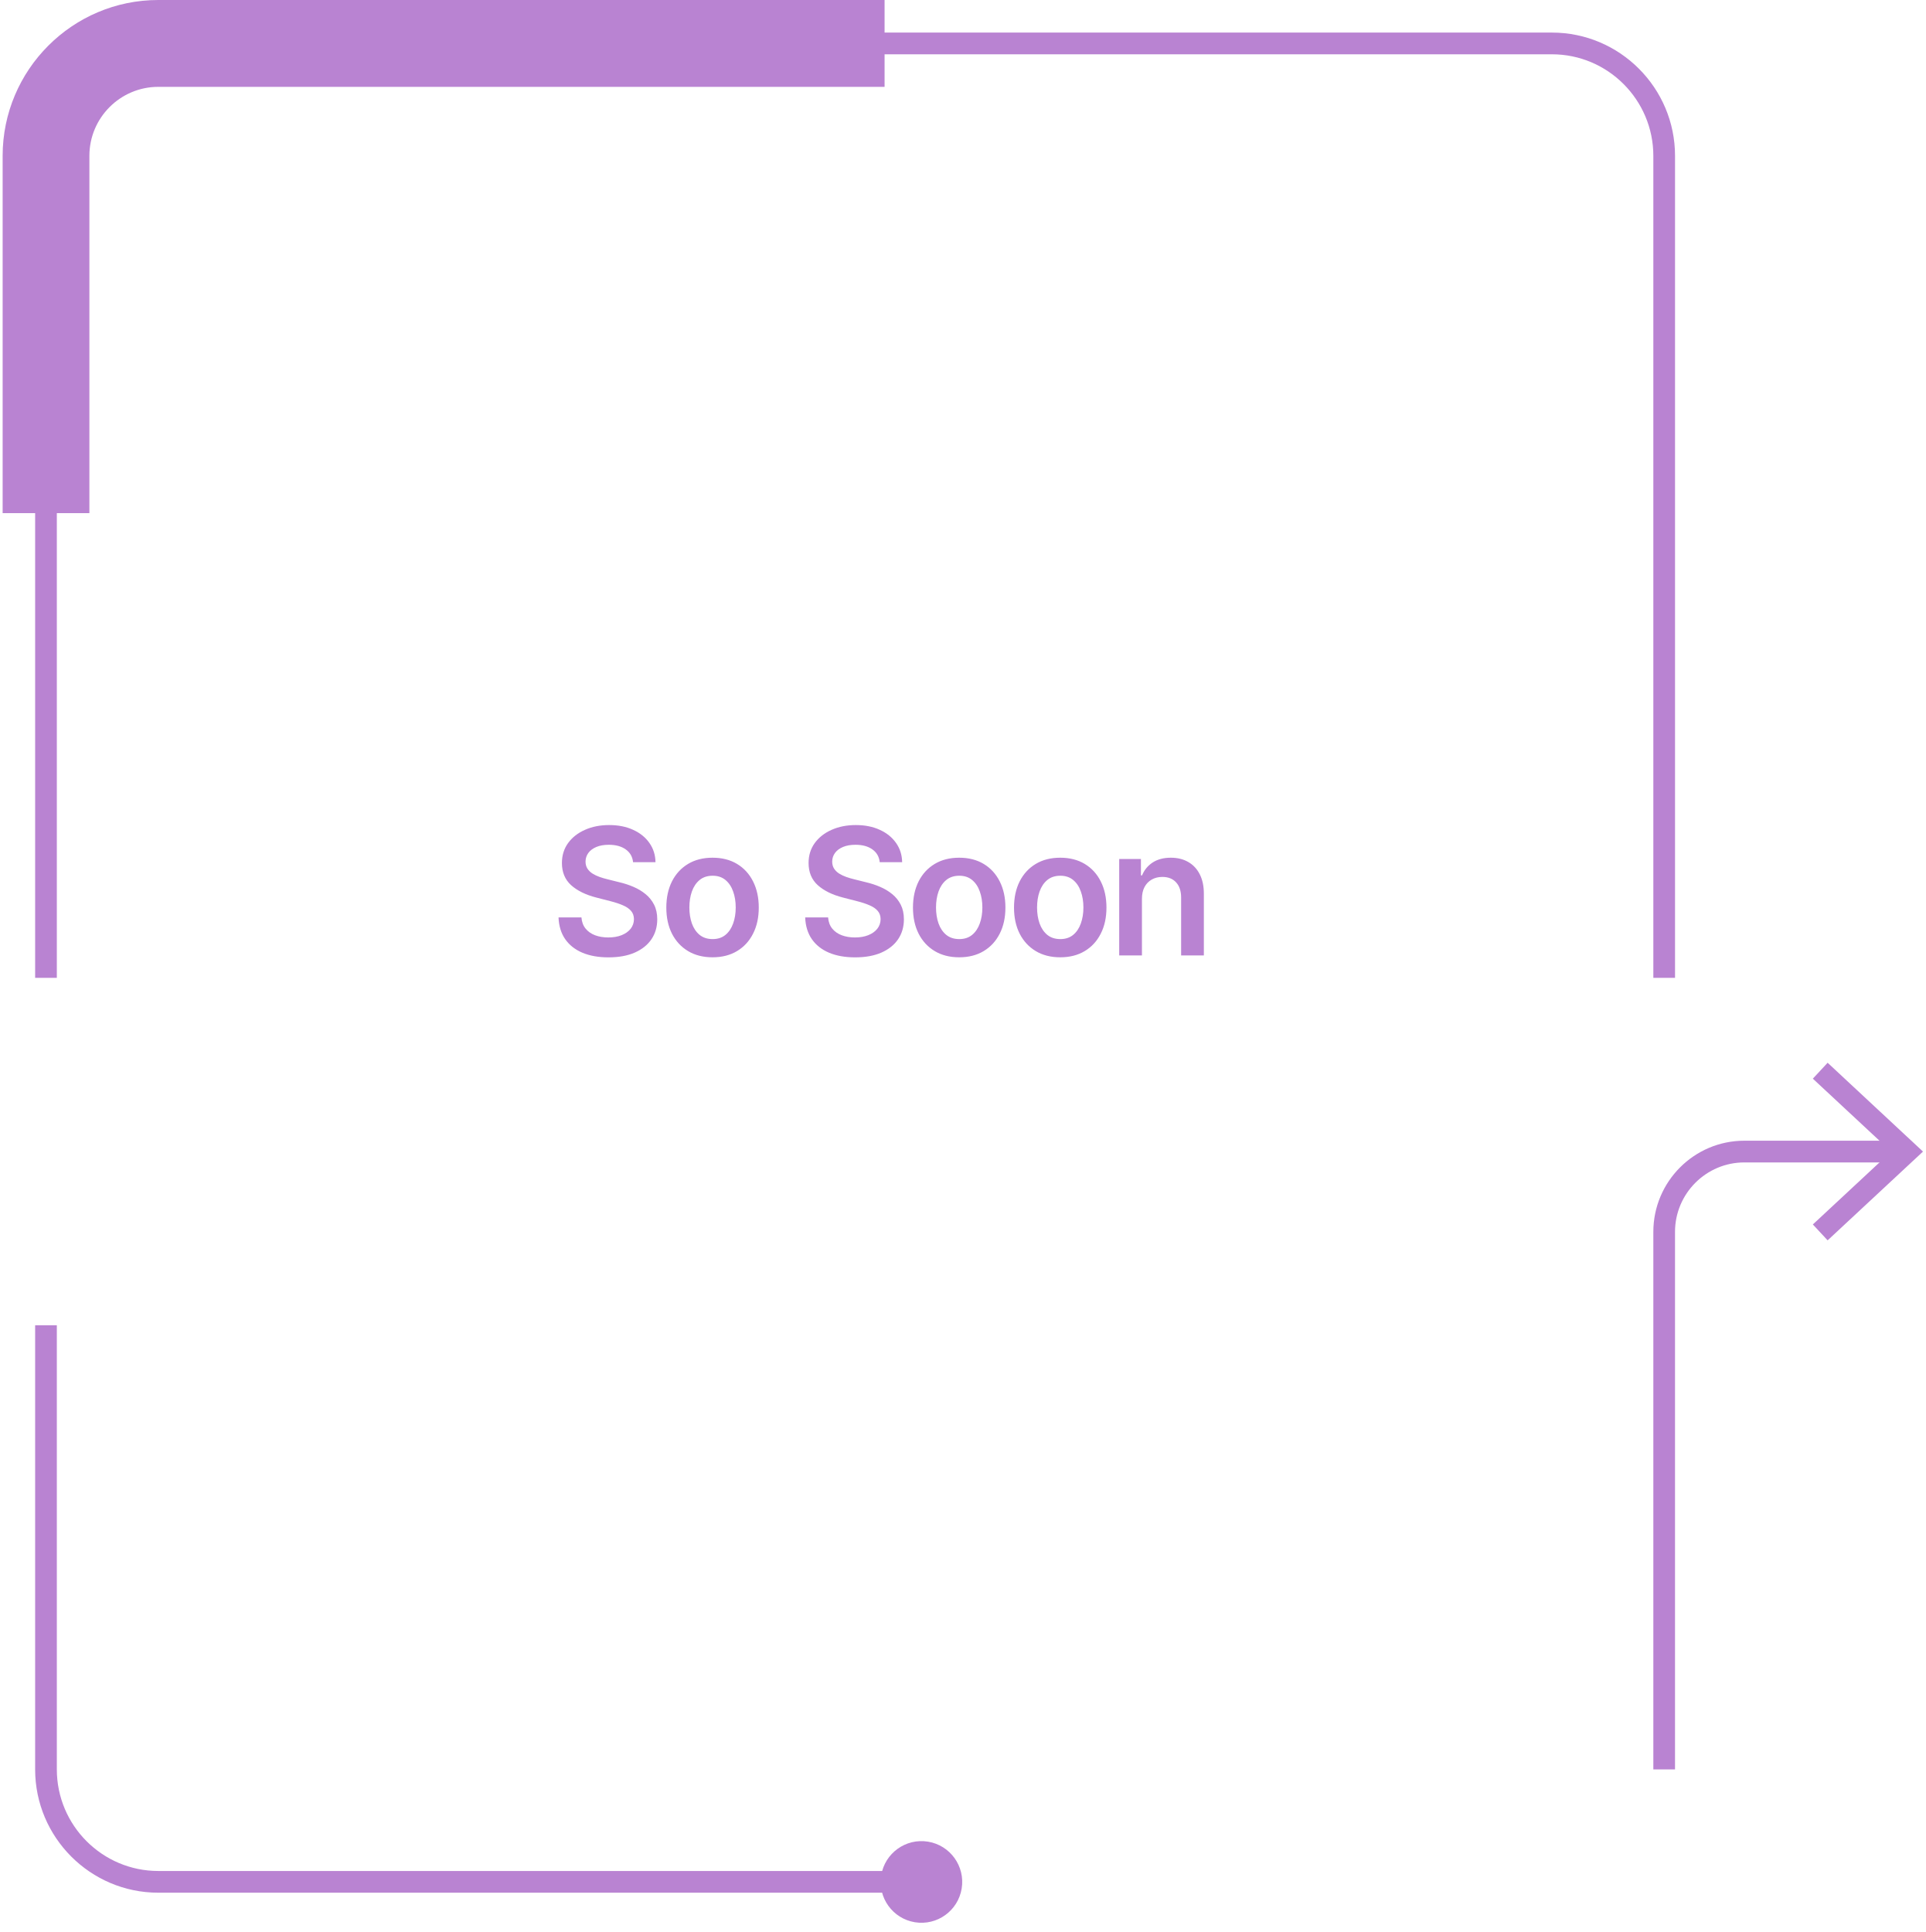
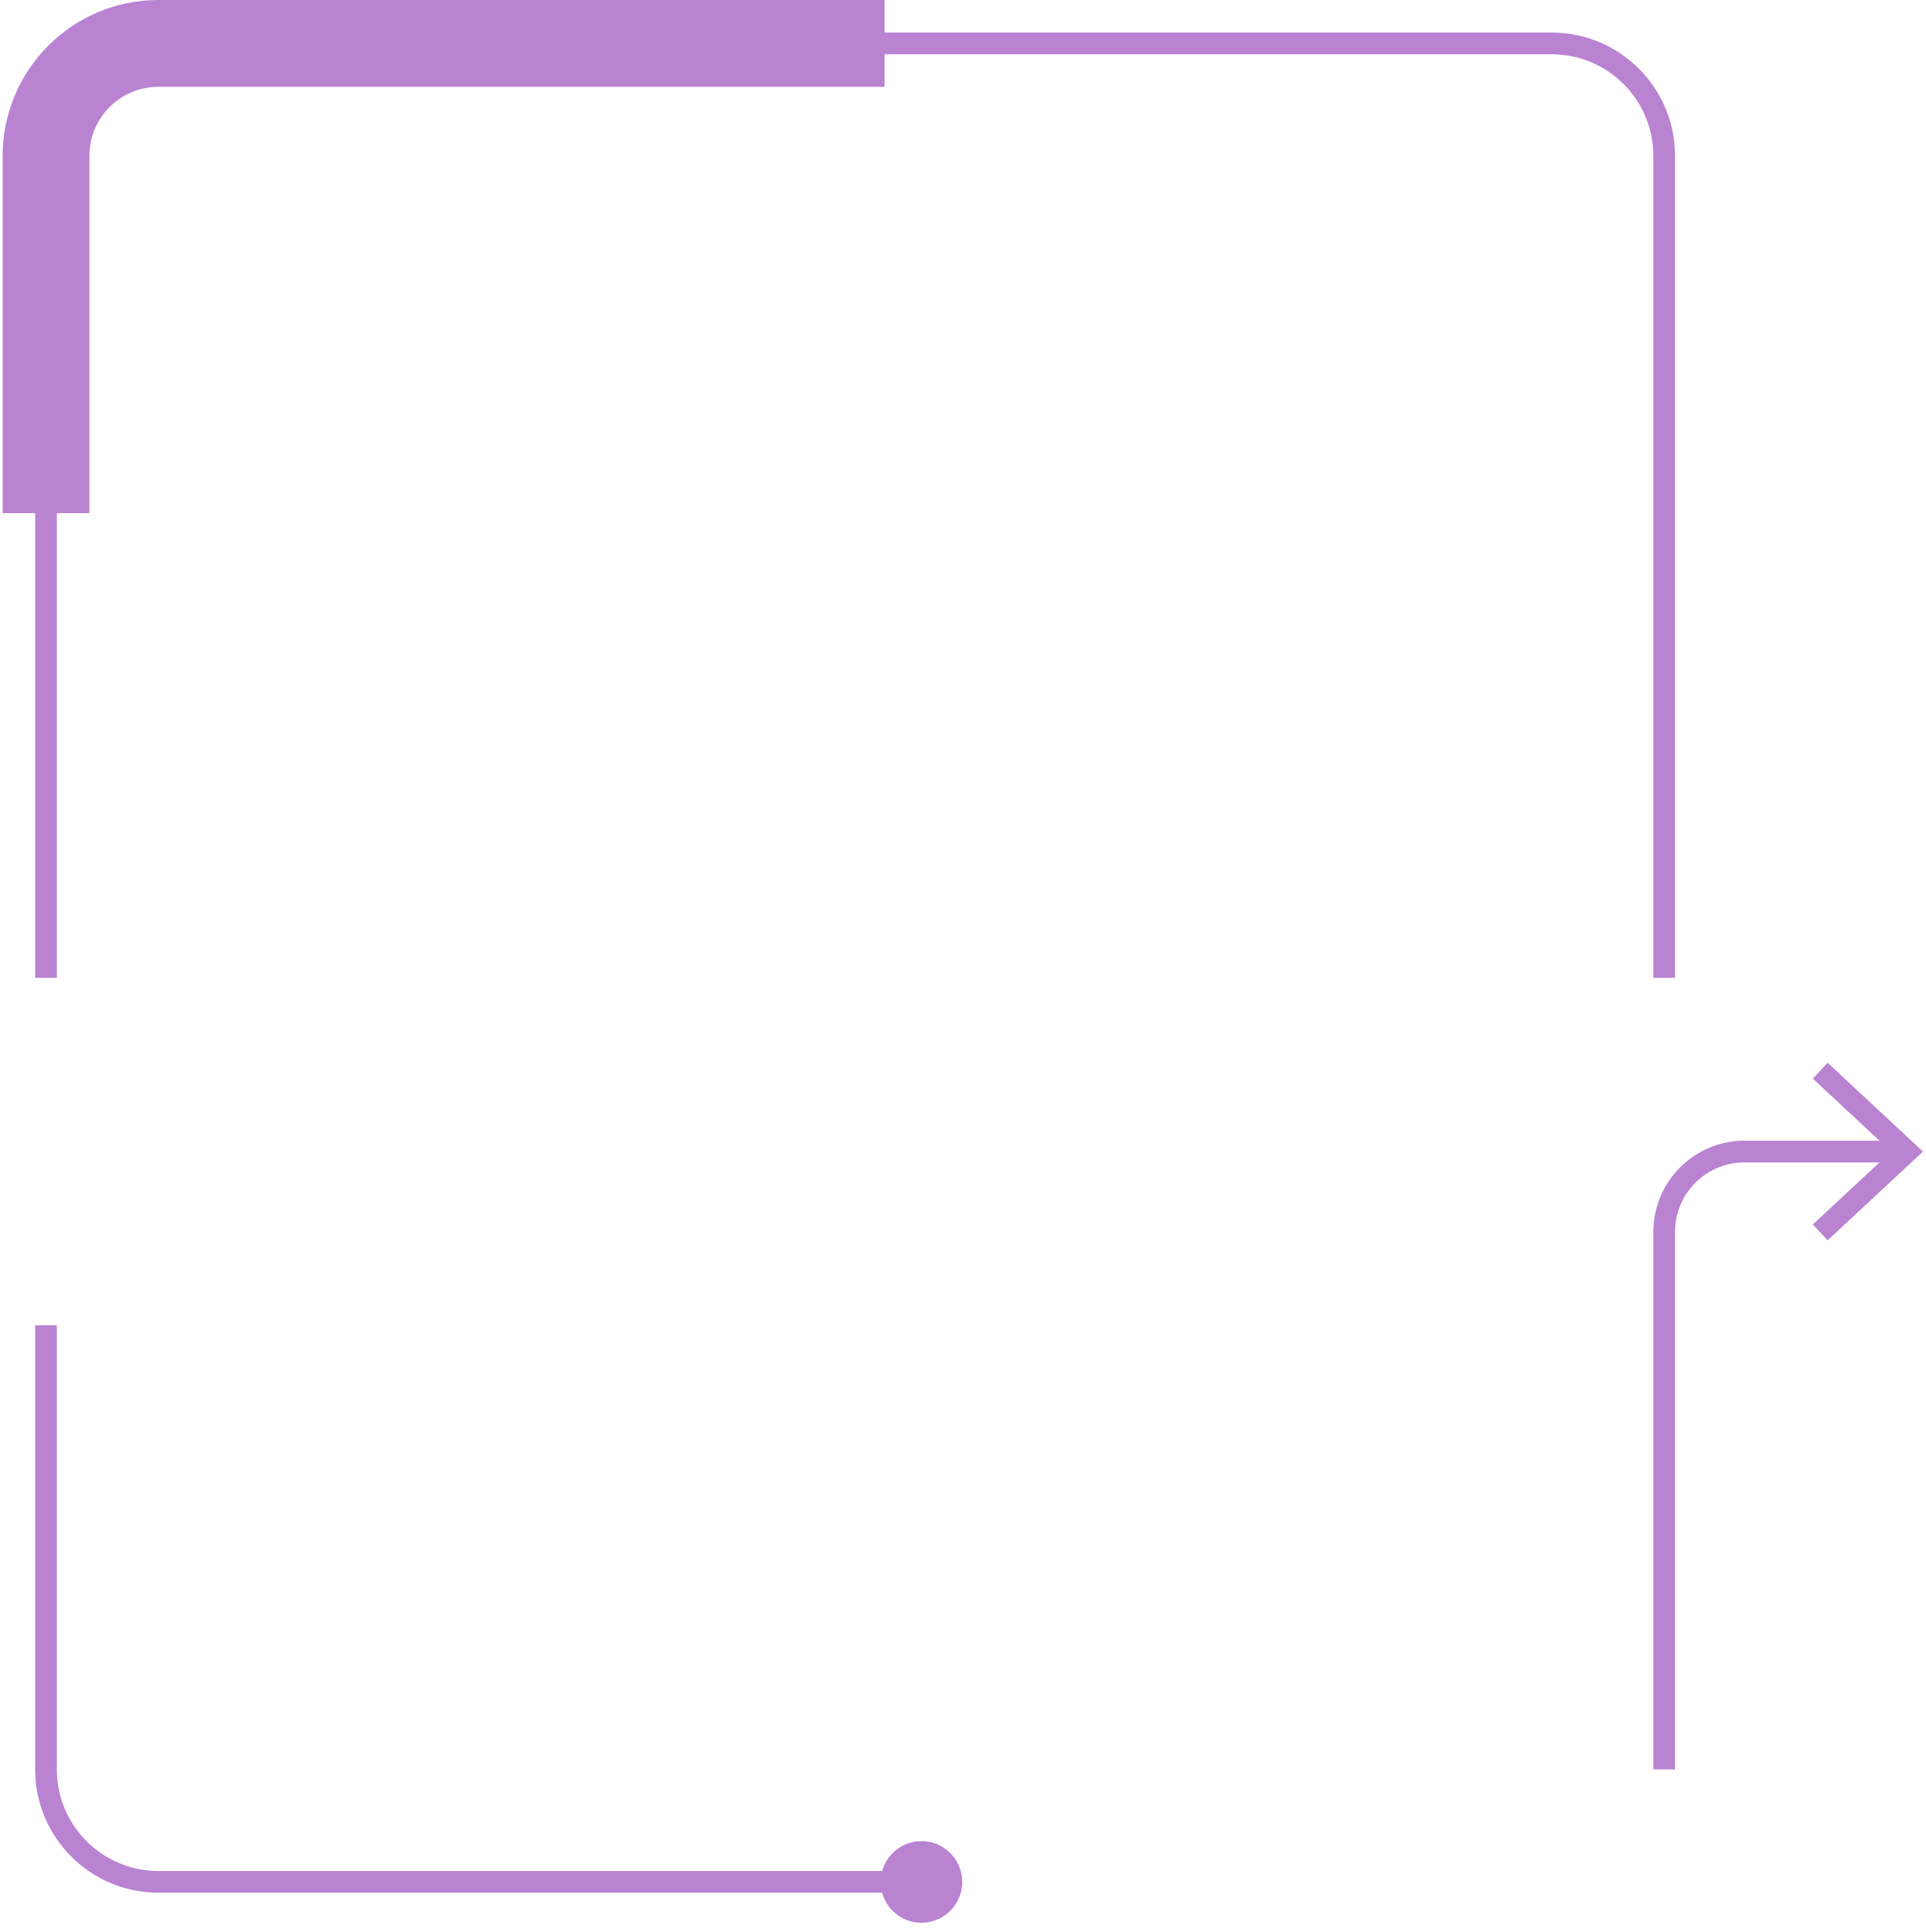
<svg xmlns="http://www.w3.org/2000/svg" width="294" height="295" viewBox="0 0 294 295" fill="none">
  <path d="M255.739 270.175H252.427V188.094C252.427 180.418 258.661 174.175 266.326 174.175H290.005V177.492H266.326C260.488 177.492 255.736 182.248 255.736 188.097V270.178L255.739 270.175Z" fill="#B983D2" />
  <path d="M279.037 189.389L276.779 186.964L288.735 175.835L276.779 164.703L279.037 162.274L293.597 175.835L279.037 189.389Z" fill="#B983D2" />
  <path d="M140.978 288.999H24.162C13.798 288.999 5.365 280.554 5.365 270.175V202.354H8.677V270.175C8.677 278.728 15.626 285.683 24.162 285.683H140.978V288.999Z" fill="#B983D2" />
  <path d="M146.828 288.356C147.379 284.958 145.075 281.756 141.681 281.204C138.288 280.653 135.09 282.96 134.539 286.359C133.989 289.757 136.293 292.959 139.686 293.511C143.08 294.062 146.277 291.754 146.828 288.356Z" fill="#B983D2" />
  <path d="M255.739 149.306H252.427V23.798C252.427 15.245 245.479 8.29 236.942 8.29H24.162C15.623 8.29 8.677 15.249 8.677 23.798V149.306H5.365V23.798C5.365 13.419 13.798 4.974 24.162 4.974H236.942C247.306 4.974 255.739 13.419 255.739 23.798V149.306Z" fill="#B983D2" />
  <path d="M13.645 78.354H0.402V23.798C0.402 10.675 11.062 0 24.166 0H135.055V13.261H24.166C18.366 13.261 13.648 17.986 13.648 23.794V78.354H13.645Z" fill="#B983D2" />
-   <path d="M96.656 131.646C96.566 130.808 96.189 130.156 95.524 129.69C94.866 129.223 94.009 128.99 92.955 128.99C92.213 128.99 91.577 129.101 91.047 129.325C90.516 129.549 90.11 129.853 89.829 130.236C89.548 130.62 89.404 131.057 89.398 131.55C89.398 131.959 89.49 132.313 89.676 132.614C89.867 132.914 90.126 133.17 90.452 133.381C90.778 133.585 91.139 133.758 91.536 133.899C91.932 134.039 92.332 134.158 92.734 134.253L94.575 134.714C95.317 134.886 96.029 135.12 96.713 135.414C97.404 135.708 98.02 136.078 98.564 136.526C99.114 136.973 99.548 137.513 99.868 138.146C100.187 138.779 100.347 139.521 100.347 140.371C100.347 141.521 100.053 142.534 99.465 143.41C98.877 144.279 98.027 144.96 96.915 145.452C95.809 145.938 94.47 146.181 92.897 146.181C91.37 146.181 90.043 145.945 88.918 145.472C87.8 144.998 86.924 144.308 86.291 143.4C85.665 142.493 85.326 141.387 85.275 140.083H88.774C88.826 140.767 89.036 141.336 89.407 141.79C89.778 142.244 90.26 142.582 90.855 142.806C91.456 143.03 92.127 143.142 92.868 143.142C93.642 143.142 94.32 143.027 94.901 142.796C95.489 142.56 95.949 142.234 96.282 141.818C96.614 141.397 96.784 140.904 96.79 140.342C96.784 139.831 96.633 139.409 96.339 139.076C96.045 138.737 95.633 138.456 95.103 138.233C94.578 138.002 93.965 137.798 93.262 137.619L91.028 137.044C89.41 136.628 88.132 135.998 87.192 135.155C86.259 134.305 85.793 133.176 85.793 131.77C85.793 130.613 86.106 129.6 86.732 128.731C87.365 127.861 88.225 127.187 89.311 126.708C90.398 126.222 91.628 125.979 93.003 125.979C94.396 125.979 95.617 126.222 96.665 126.708C97.72 127.187 98.548 127.855 99.149 128.712C99.749 129.562 100.06 130.54 100.079 131.646H96.656ZM108.789 146.171C107.351 146.171 106.104 145.855 105.05 145.222C103.995 144.589 103.177 143.704 102.595 142.566C102.02 141.429 101.732 140.099 101.732 138.578C101.732 137.056 102.02 135.724 102.595 134.579C103.177 133.435 103.995 132.547 105.05 131.914C106.104 131.281 107.351 130.965 108.789 130.965C110.227 130.965 111.474 131.281 112.528 131.914C113.583 132.547 114.398 133.435 114.973 134.579C115.555 135.724 115.846 137.056 115.846 138.578C115.846 140.099 115.555 141.429 114.973 142.566C114.398 143.704 113.583 144.589 112.528 145.222C111.474 145.855 110.227 146.171 108.789 146.171ZM108.808 143.391C109.588 143.391 110.24 143.177 110.764 142.748C111.288 142.314 111.678 141.732 111.934 141.003C112.196 140.275 112.327 139.463 112.327 138.568C112.327 137.667 112.196 136.852 111.934 136.123C111.678 135.388 111.288 134.803 110.764 134.369C110.24 133.934 109.588 133.717 108.808 133.717C108.009 133.717 107.344 133.934 106.814 134.369C106.29 134.803 105.897 135.388 105.635 136.123C105.379 136.852 105.251 137.667 105.251 138.568C105.251 139.463 105.379 140.275 105.635 141.003C105.897 141.732 106.29 142.314 106.814 142.748C107.344 143.177 108.009 143.391 108.808 143.391ZM134.314 131.646C134.224 130.808 133.847 130.156 133.183 129.69C132.524 129.223 131.668 128.99 130.613 128.99C129.871 128.99 129.235 129.101 128.705 129.325C128.174 129.549 127.768 129.853 127.487 130.236C127.206 130.62 127.062 131.057 127.056 131.55C127.056 131.959 127.148 132.313 127.334 132.614C127.526 132.914 127.784 133.17 128.11 133.381C128.436 133.585 128.798 133.758 129.194 133.899C129.59 134.039 129.99 134.158 130.392 134.253L132.233 134.714C132.975 134.886 133.688 135.12 134.371 135.414C135.062 135.708 135.679 136.078 136.222 136.526C136.772 136.973 137.206 137.513 137.526 138.146C137.846 138.779 138.005 139.521 138.005 140.371C138.005 141.521 137.711 142.534 137.123 143.41C136.535 144.279 135.685 144.96 134.573 145.452C133.467 145.938 132.128 146.181 130.555 146.181C129.028 146.181 127.701 145.945 126.576 145.472C125.458 144.998 124.582 144.308 123.949 143.4C123.323 142.493 122.984 141.387 122.933 140.083H126.433C126.484 140.767 126.695 141.336 127.065 141.79C127.436 142.244 127.919 142.582 128.513 142.806C129.114 143.03 129.785 143.142 130.527 143.142C131.3 143.142 131.978 143.027 132.559 142.796C133.147 142.56 133.608 142.234 133.94 141.818C134.272 141.397 134.442 140.904 134.448 140.342C134.442 139.831 134.292 139.409 133.998 139.076C133.704 138.737 133.291 138.456 132.761 138.233C132.237 138.002 131.623 137.798 130.92 137.619L128.686 137.044C127.069 136.628 125.79 135.998 124.851 135.155C123.917 134.305 123.451 133.176 123.451 131.77C123.451 130.613 123.764 129.6 124.39 128.731C125.023 127.861 125.883 127.187 126.969 126.708C128.056 126.222 129.287 125.979 130.661 125.979C132.054 125.979 133.275 126.222 134.324 126.708C135.378 127.187 136.206 127.855 136.807 128.712C137.408 129.562 137.718 130.54 137.737 131.646H134.314ZM146.447 146.171C145.009 146.171 143.763 145.855 142.708 145.222C141.653 144.589 140.835 143.704 140.253 142.566C139.678 141.429 139.39 140.099 139.39 138.578C139.39 137.056 139.678 135.724 140.253 134.579C140.835 133.435 141.653 132.547 142.708 131.914C143.763 131.281 145.009 130.965 146.447 130.965C147.885 130.965 149.132 131.281 150.187 131.914C151.241 132.547 152.056 133.435 152.632 134.579C153.213 135.724 153.504 137.056 153.504 138.578C153.504 140.099 153.213 141.429 152.632 142.566C152.056 143.704 151.241 144.589 150.187 145.222C149.132 145.855 147.885 146.171 146.447 146.171ZM146.466 143.391C147.246 143.391 147.898 143.177 148.422 142.748C148.946 142.314 149.336 141.732 149.592 141.003C149.854 140.275 149.985 139.463 149.985 138.568C149.985 137.667 149.854 136.852 149.592 136.123C149.336 135.388 148.946 134.803 148.422 134.369C147.898 133.934 147.246 133.717 146.466 133.717C145.667 133.717 145.003 133.934 144.472 134.369C143.948 134.803 143.555 135.388 143.293 136.123C143.037 136.852 142.909 137.667 142.909 138.568C142.909 139.463 143.037 140.275 143.293 141.003C143.555 141.732 143.948 142.314 144.472 142.748C145.003 143.177 145.667 143.391 146.466 143.391ZM161.874 146.171C160.436 146.171 159.189 145.855 158.135 145.222C157.08 144.589 156.262 143.704 155.68 142.566C155.105 141.429 154.817 140.099 154.817 138.578C154.817 137.056 155.105 135.724 155.68 134.579C156.262 133.435 157.08 132.547 158.135 131.914C159.189 131.281 160.436 130.965 161.874 130.965C163.312 130.965 164.559 131.281 165.613 131.914C166.668 132.547 167.483 133.435 168.058 134.579C168.64 135.724 168.931 137.056 168.931 138.578C168.931 140.099 168.64 141.429 168.058 142.566C167.483 143.704 166.668 144.589 165.613 145.222C164.559 145.855 163.312 146.171 161.874 146.171ZM161.893 143.391C162.673 143.391 163.325 143.177 163.849 142.748C164.373 142.314 164.763 141.732 165.019 141.003C165.281 140.275 165.412 139.463 165.412 138.568C165.412 137.667 165.281 136.852 165.019 136.123C164.763 135.388 164.373 134.803 163.849 134.369C163.325 133.934 162.673 133.717 161.893 133.717C161.094 133.717 160.429 133.934 159.899 134.369C159.375 134.803 158.982 135.388 158.719 136.123C158.464 136.852 158.336 137.667 158.336 138.568C158.336 139.463 158.464 140.275 158.719 141.003C158.982 141.732 159.375 142.314 159.899 142.748C160.429 143.177 161.094 143.391 161.893 143.391ZM174.348 137.255V145.884H170.877V131.157H174.194V133.659H174.367C174.706 132.834 175.246 132.179 175.987 131.693C176.735 131.208 177.659 130.965 178.758 130.965C179.774 130.965 180.66 131.182 181.414 131.617C182.175 132.051 182.763 132.681 183.178 133.506C183.6 134.33 183.808 135.331 183.801 136.507V145.884H180.331V137.044C180.331 136.059 180.075 135.289 179.564 134.733C179.059 134.177 178.359 133.899 177.464 133.899C176.856 133.899 176.316 134.033 175.843 134.301C175.377 134.563 175.009 134.944 174.741 135.442C174.479 135.941 174.348 136.545 174.348 137.255Z" fill="#B983D2" />
</svg>
